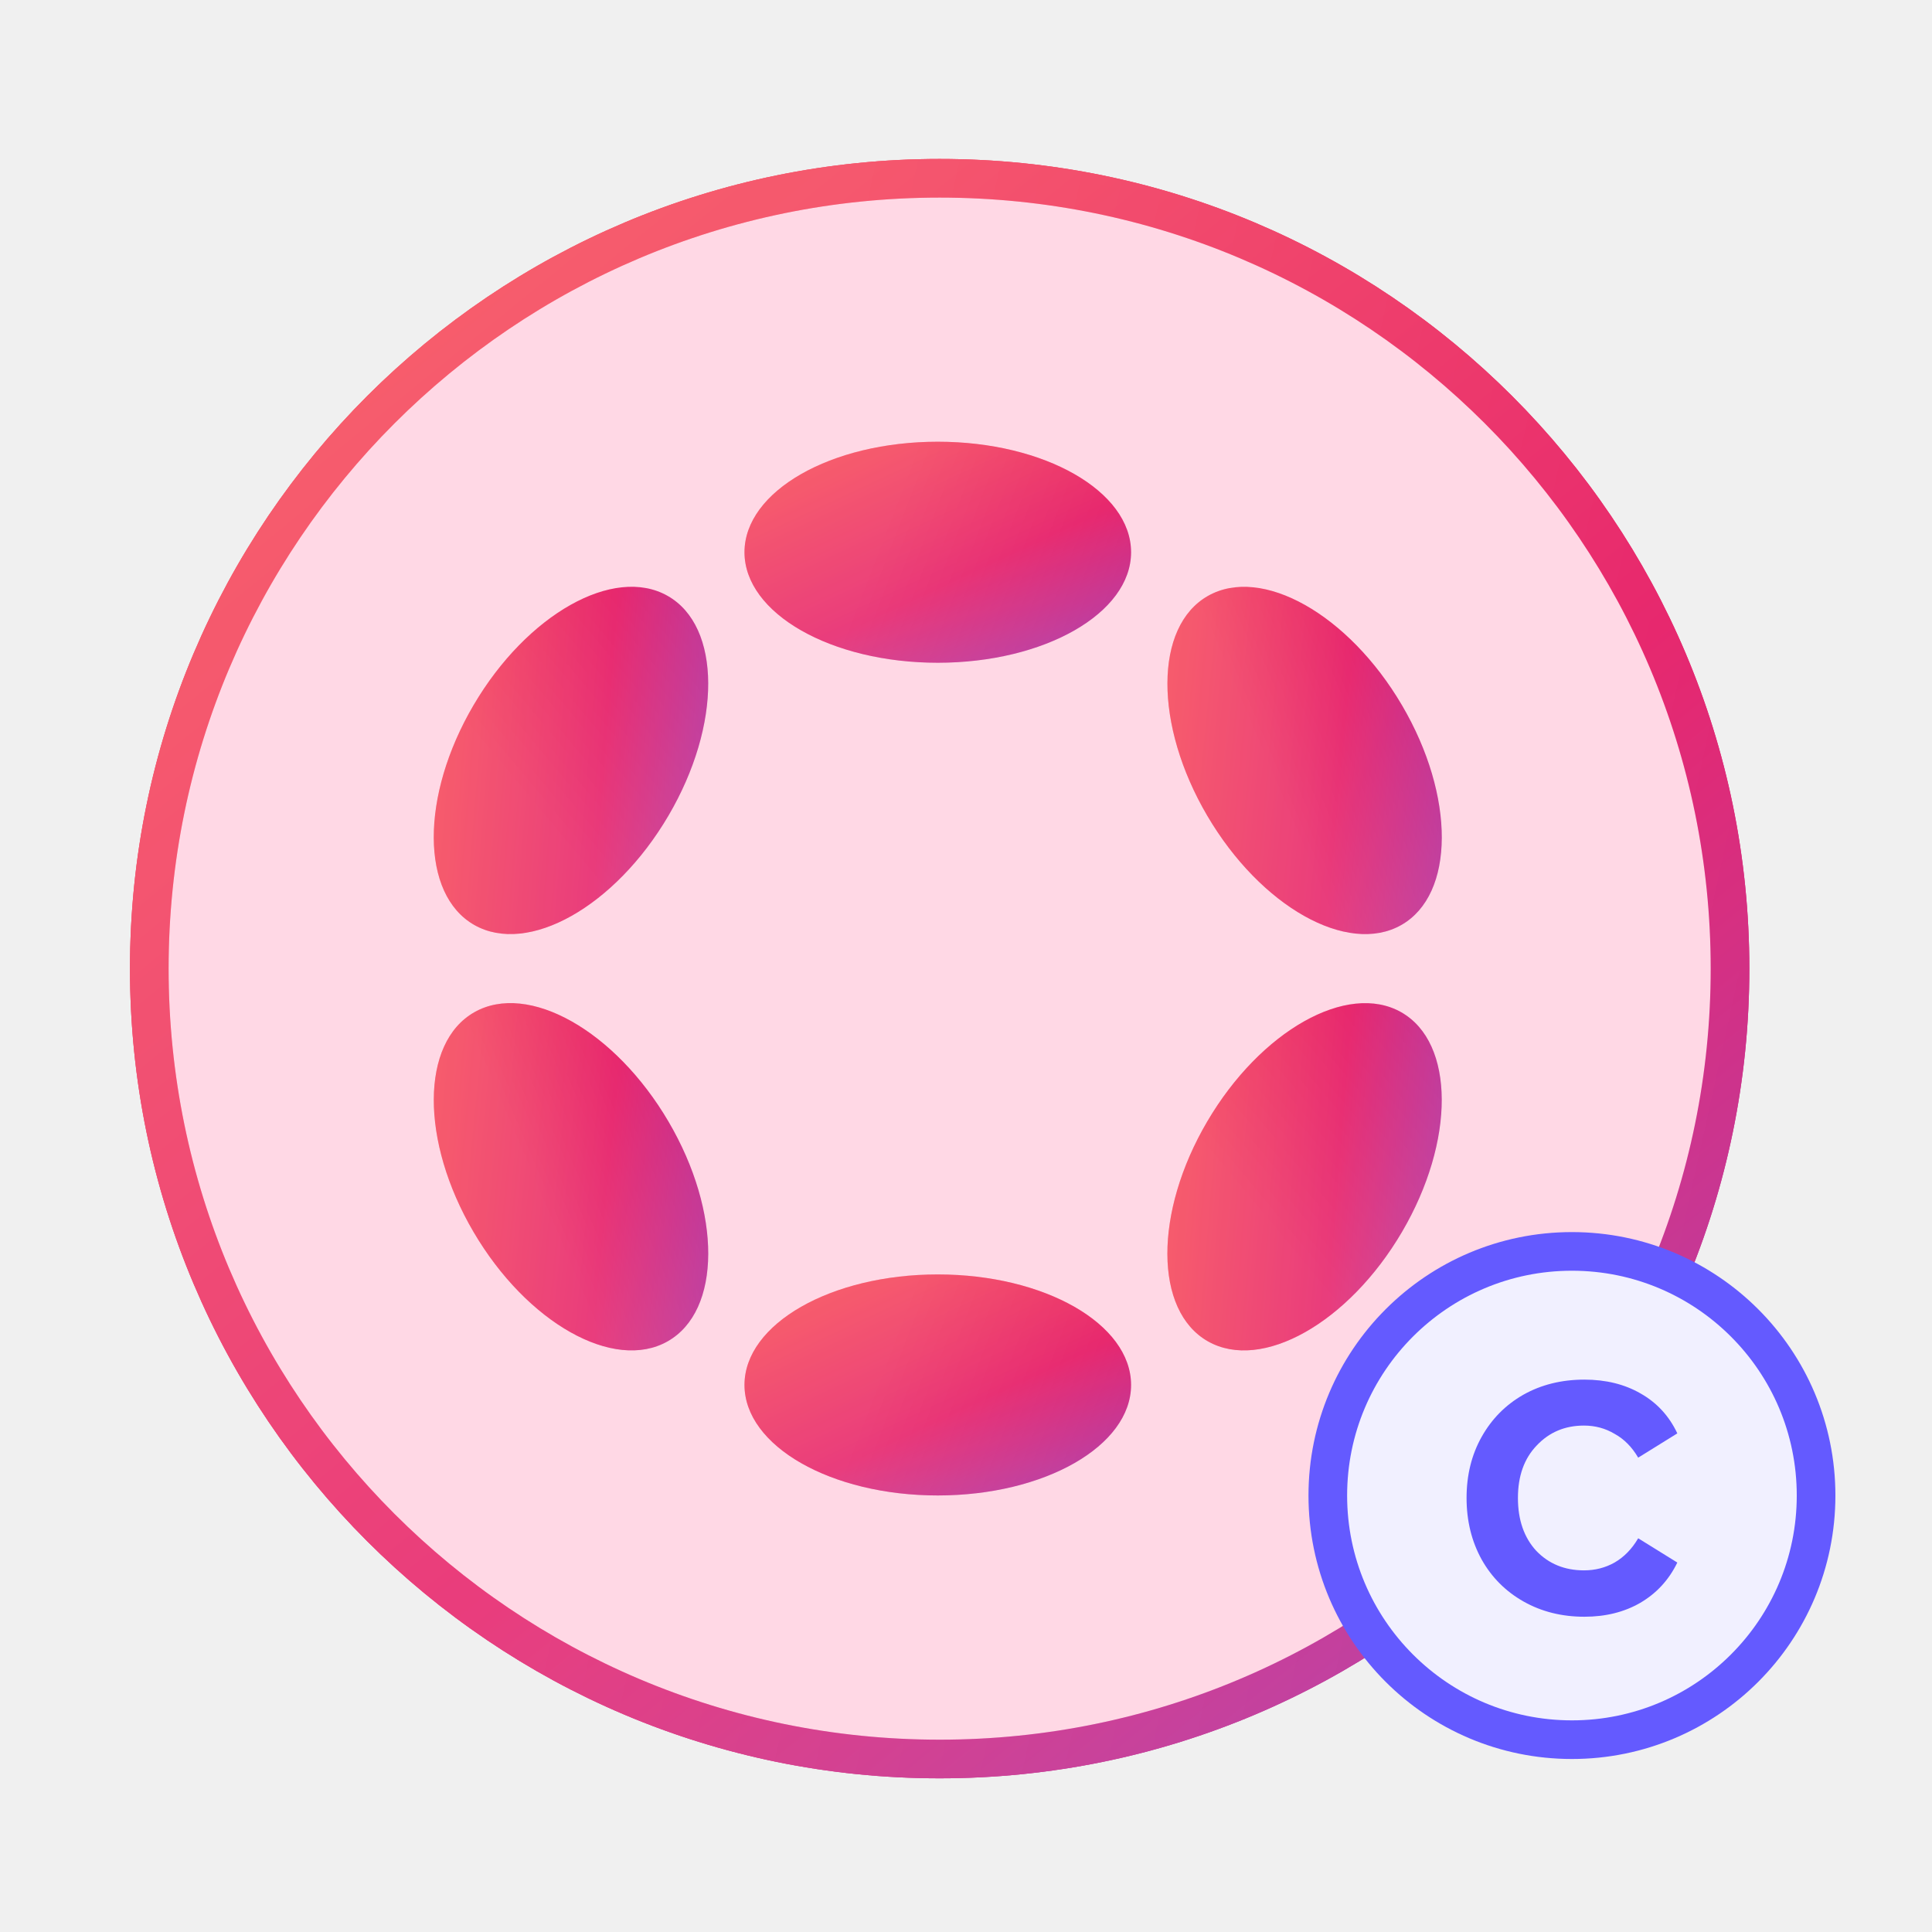
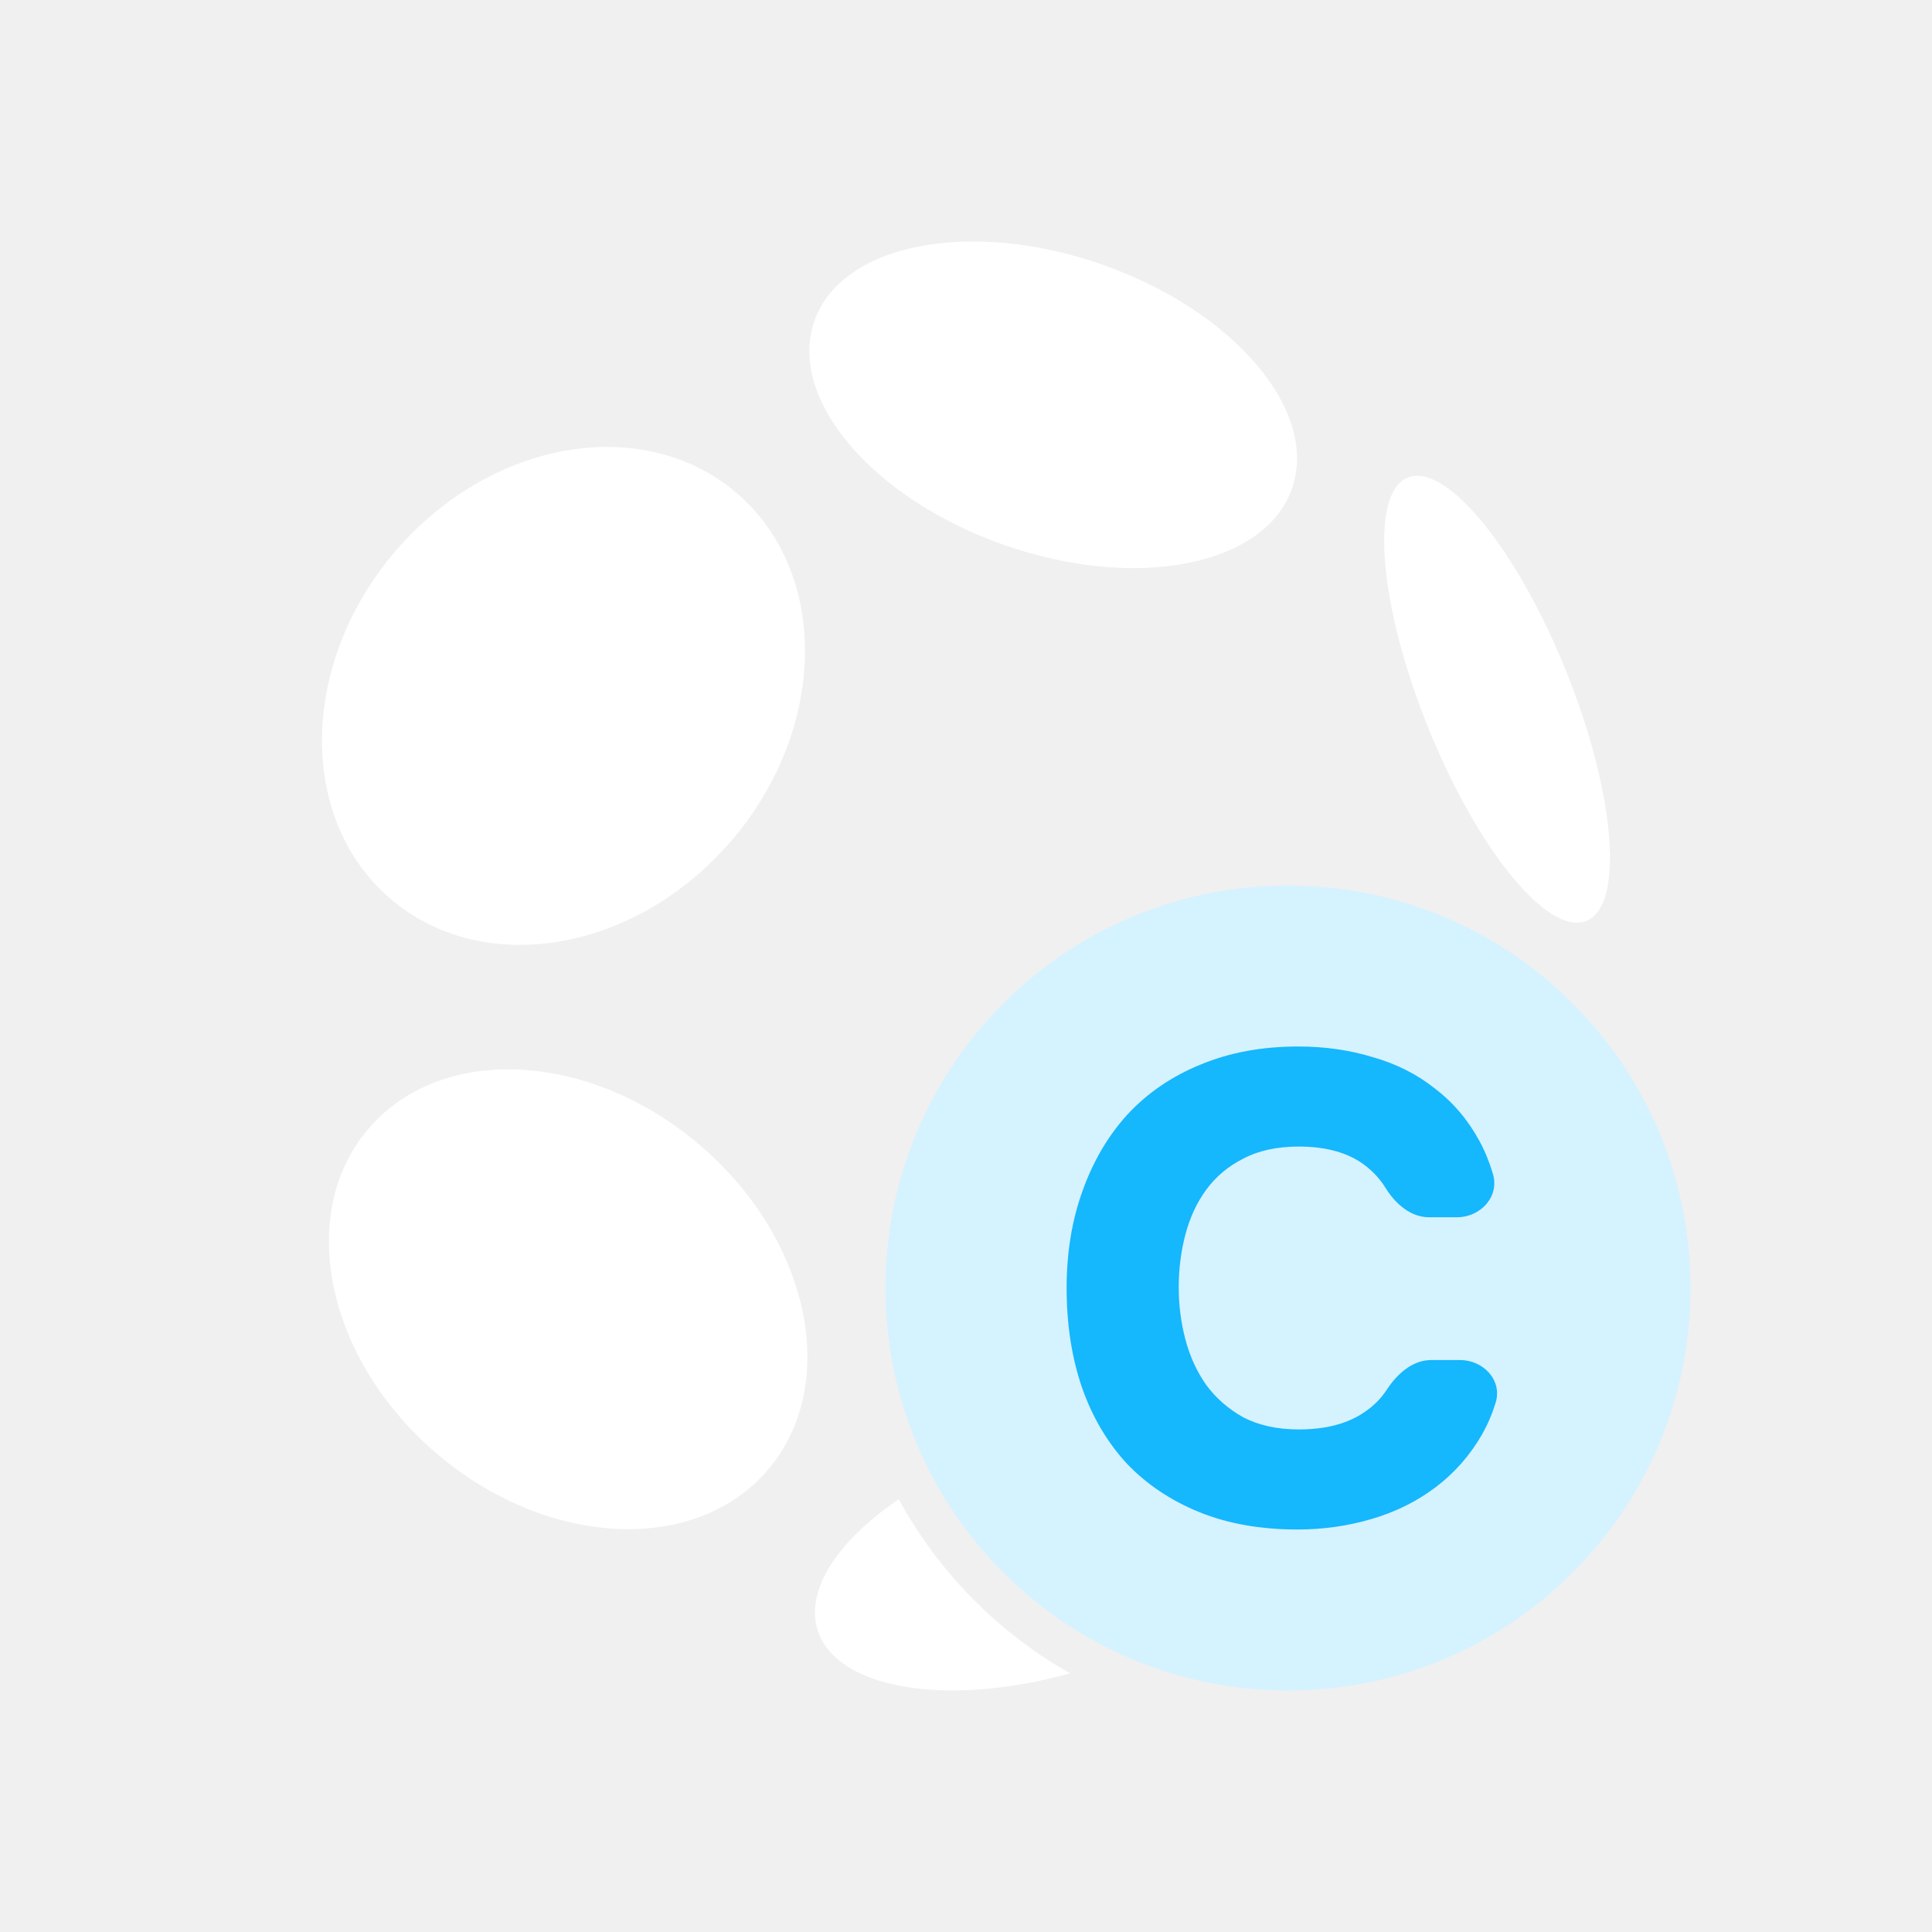
- <svg xmlns="http://www.w3.org/2000/svg" width="200" height="200" viewBox="0 0 200 200" fill="none">
-   <circle cx="97.273" cy="100.273" r="81.818" fill="url(#paint0_linear_17_168)" fill-opacity="0.2" />
-   <circle cx="97.273" cy="100.273" r="81.818" fill="url(#paint1_linear_17_168)" fill-opacity="0.2" />
-   <circle cx="97.273" cy="100.273" r="81.818" stroke="url(#paint2_linear_17_168)" stroke-width="4" />
-   <circle cx="97.273" cy="100.273" r="81.818" stroke="url(#paint3_linear_17_168)" stroke-opacity="0.2" stroke-width="4" />
-   <circle cx="97.273" cy="100.273" r="81.818" fill="#FFD8E5" />
-   <circle cx="97.273" cy="100.273" r="81.818" stroke="url(#paint4_linear_17_168)" stroke-width="4" />
-   <circle cx="97.273" cy="100.273" r="81.818" stroke="url(#paint5_linear_17_168)" stroke-opacity="0.2" stroke-width="4" />
-   <g clip-path="url(#clip0_17_168)">
-     <path d="M97.079 68.608C108.13 68.608 117.089 63.486 117.089 57.168C117.089 50.849 108.13 45.727 97.079 45.727C86.028 45.727 77.069 50.849 77.069 57.168C77.069 63.486 86.028 68.608 97.079 68.608Z" fill="url(#paint6_linear_17_168)" />
-     <path d="M97.079 68.608C108.13 68.608 117.089 63.486 117.089 57.168C117.089 50.849 108.13 45.727 97.079 45.727C86.028 45.727 77.069 50.849 77.069 57.168C77.069 63.486 86.028 68.608 97.079 68.608Z" fill="url(#paint7_linear_17_168)" fill-opacity="0.2" />
-     <path d="M97.079 154.81C108.13 154.81 117.089 149.688 117.089 143.37C117.089 137.052 108.13 131.929 97.079 131.929C86.028 131.929 77.069 137.052 77.069 143.37C77.069 149.688 86.028 154.81 97.079 154.81Z" fill="url(#paint8_linear_17_168)" />
-     <path d="M97.079 154.81C108.13 154.81 117.089 149.688 117.089 143.37C117.089 137.052 108.13 131.929 97.079 131.929C86.028 131.929 77.069 137.052 77.069 143.37C77.069 149.688 86.028 154.81 97.079 154.81Z" fill="url(#paint9_linear_17_168)" fill-opacity="0.2" />
-     <path d="M69.193 84.445C74.719 75.037 74.683 64.847 69.113 61.685C63.543 58.524 54.548 63.588 49.023 72.996C43.497 82.404 43.533 92.594 49.103 95.755C54.673 98.917 63.668 93.853 69.193 84.445Z" fill="url(#paint10_linear_17_168)" />
-     <path d="M69.193 84.445C74.719 75.037 74.683 64.847 69.113 61.685C63.543 58.524 54.548 63.588 49.023 72.996C43.497 82.404 43.533 92.594 49.103 95.755C54.673 98.917 63.668 93.853 69.193 84.445Z" fill="url(#paint11_linear_17_168)" fill-opacity="0.2" />
-     <path d="M145.127 127.541C150.652 118.132 150.62 107.945 145.053 104.785C139.487 101.626 130.496 106.692 124.97 116.1C119.444 125.508 119.477 135.696 125.043 138.855C130.609 142.014 139.601 136.949 145.127 127.541Z" fill="url(#paint12_linear_17_168)" />
-     <path d="M145.127 127.541C150.652 118.132 150.62 107.945 145.053 104.785C139.487 101.626 130.496 106.692 124.97 116.1C119.444 125.508 119.477 135.696 125.043 138.855C130.609 142.014 139.601 136.949 145.127 127.541Z" fill="url(#paint13_linear_17_168)" fill-opacity="0.2" />
-     <path d="M69.116 138.853C74.686 135.691 74.722 125.502 69.196 116.094C63.67 106.686 54.676 101.621 49.106 104.783C43.536 107.944 43.5 118.134 49.026 127.542C54.551 136.95 63.546 142.014 69.116 138.853Z" fill="url(#paint14_linear_17_168)" />
-     <path d="M69.116 138.853C74.686 135.691 74.722 125.502 69.196 116.094C63.67 106.686 54.676 101.621 49.106 104.783C43.536 107.944 43.5 118.134 49.026 127.542C54.551 136.95 63.546 142.014 69.116 138.853Z" fill="url(#paint15_linear_17_168)" fill-opacity="0.2" />
-     <path d="M145.058 95.758C150.624 92.599 150.657 82.411 145.131 73.003C139.606 63.595 130.614 58.529 125.048 61.688C119.482 64.847 119.449 75.035 124.975 84.443C130.5 93.852 139.492 98.917 145.058 95.758Z" fill="url(#paint16_linear_17_168)" />
-     <path d="M145.058 95.758C150.624 92.599 150.657 82.411 145.131 73.003C139.606 63.595 130.614 58.529 125.048 61.688C119.482 64.847 119.449 75.035 124.975 84.443C130.5 93.852 139.492 98.917 145.058 95.758Z" fill="url(#paint17_linear_17_168)" fill-opacity="0.2" />
-   </g>
-   <circle cx="162.727" cy="154.818" r="25.273" fill="#F1F0FF" stroke="#645AFF" stroke-width="4" />
-   <path d="M164.014 167.364C161.679 167.364 159.583 166.84 157.726 165.793C155.87 164.746 154.421 163.295 153.38 161.441C152.339 159.556 151.818 157.432 151.818 155.069C151.818 152.705 152.339 150.596 153.38 148.742C154.421 146.887 155.855 145.436 157.684 144.389C159.541 143.342 161.651 142.818 164.014 142.818C166.237 142.818 168.178 143.297 169.838 144.254C171.526 145.212 172.792 146.588 173.636 148.383L169.585 150.896C168.938 149.789 168.122 148.966 167.137 148.428C166.181 147.859 165.126 147.575 163.972 147.575C162.003 147.575 160.371 148.263 159.077 149.639C157.783 150.985 157.136 152.795 157.136 155.069C157.136 157.342 157.769 159.167 159.035 160.543C160.329 161.889 161.975 162.563 163.972 162.563C165.126 162.563 166.181 162.293 167.137 161.755C168.122 161.186 168.938 160.349 169.585 159.242L173.636 161.755C172.764 163.55 171.484 164.941 169.796 165.928C168.136 166.885 166.209 167.364 164.014 167.364Z" fill="#645AFF" />
-   <defs>
-     <linearGradient id="paint0_linear_17_168" x1="245.398" y1="247.818" x2="17.131" y2="-31.732" gradientUnits="userSpaceOnUse">
-       <stop stop-color="#645AFF" />
-       <stop offset="0.521" stop-color="#E40C5B" />
-       <stop offset="0.986" stop-color="#FF4C3B" />
-     </linearGradient>
-     <linearGradient id="paint1_linear_17_168" x1="102.932" y1="-48.773" x2="312.675" y2="-2.691" gradientUnits="userSpaceOnUse">
-       <stop stop-color="white" />
-       <stop offset="1" stop-color="white" stop-opacity="0" />
-     </linearGradient>
-     <linearGradient id="paint2_linear_17_168" x1="245.398" y1="247.818" x2="17.131" y2="-31.732" gradientUnits="userSpaceOnUse">
-       <stop stop-color="#645AFF" />
-       <stop offset="0.521" stop-color="#E40C5B" />
-       <stop offset="0.986" stop-color="#FF4C3B" />
-     </linearGradient>
-     <linearGradient id="paint3_linear_17_168" x1="102.932" y1="-48.773" x2="312.675" y2="-2.691" gradientUnits="userSpaceOnUse">
-       <stop stop-color="white" />
-       <stop offset="1" stop-color="white" stop-opacity="0" />
-     </linearGradient>
-     <linearGradient id="paint4_linear_17_168" x1="245.398" y1="247.818" x2="17.131" y2="-31.732" gradientUnits="userSpaceOnUse">
-       <stop stop-color="#645AFF" />
-       <stop offset="0.521" stop-color="#E40C5B" />
-       <stop offset="0.986" stop-color="#FF4C3B" />
-     </linearGradient>
-     <linearGradient id="paint5_linear_17_168" x1="102.932" y1="-48.773" x2="312.675" y2="-2.691" gradientUnits="userSpaceOnUse">
-       <stop stop-color="white" />
-       <stop offset="1" stop-color="white" stop-opacity="0" />
-     </linearGradient>
-     <linearGradient id="paint6_linear_17_168" x1="133.306" y1="77.799" x2="108.333" y2="24.306" gradientUnits="userSpaceOnUse">
-       <stop stop-color="#645AFF" />
-       <stop offset="0.521" stop-color="#E40C5B" />
-       <stop offset="0.986" stop-color="#FF4C3B" />
-     </linearGradient>
-     <linearGradient id="paint7_linear_17_168" x1="98.463" y1="36.327" x2="145.317" y2="54.332" gradientUnits="userSpaceOnUse">
-       <stop stop-color="white" />
-       <stop offset="1" stop-color="white" stop-opacity="0" />
-     </linearGradient>
-     <linearGradient id="paint8_linear_17_168" x1="133.306" y1="164.001" x2="108.333" y2="110.508" gradientUnits="userSpaceOnUse">
-       <stop stop-color="#645AFF" />
-       <stop offset="0.521" stop-color="#E40C5B" />
-       <stop offset="0.986" stop-color="#FF4C3B" />
-     </linearGradient>
-     <linearGradient id="paint9_linear_17_168" x1="98.463" y1="122.529" x2="145.317" y2="140.534" gradientUnits="userSpaceOnUse">
-       <stop stop-color="white" />
-       <stop offset="1" stop-color="white" stop-opacity="0" />
-     </linearGradient>
-     <linearGradient id="paint10_linear_17_168" x1="95.409" y1="58.203" x2="35.714" y2="53.335" gradientUnits="userSpaceOnUse">
-       <stop stop-color="#645AFF" />
-       <stop offset="0.521" stop-color="#E40C5B" />
-       <stop offset="0.986" stop-color="#FF4C3B" />
-     </linearGradient>
-     <linearGradient id="paint11_linear_17_168" x1="41.428" y1="67.115" x2="79.811" y2="35.136" gradientUnits="userSpaceOnUse">
-       <stop stop-color="white" />
-       <stop offset="1" stop-color="white" stop-opacity="0" />
-     </linearGradient>
-     <linearGradient id="paint12_linear_17_168" x1="171.337" y1="101.295" x2="111.676" y2="96.415" gradientUnits="userSpaceOnUse">
-       <stop stop-color="#645AFF" />
-       <stop offset="0.521" stop-color="#E40C5B" />
-       <stop offset="0.986" stop-color="#FF4C3B" />
-     </linearGradient>
-     <linearGradient id="paint13_linear_17_168" x1="117.381" y1="110.222" x2="155.768" y2="78.254" gradientUnits="userSpaceOnUse">
-       <stop stop-color="white" />
-       <stop offset="1" stop-color="white" stop-opacity="0" />
-     </linearGradient>
-     <linearGradient id="paint14_linear_17_168" x1="95.412" y1="142.175" x2="29.596" y2="135.753" gradientUnits="userSpaceOnUse">
-       <stop stop-color="#645AFF" />
-       <stop offset="0.521" stop-color="#E40C5B" />
-       <stop offset="0.986" stop-color="#FF4C3B" />
-     </linearGradient>
-     <linearGradient id="paint15_linear_17_168" x1="41.582" y1="90.39" x2="70.069" y2="78.26" gradientUnits="userSpaceOnUse">
-       <stop stop-color="white" />
-       <stop offset="1" stop-color="white" stop-opacity="0" />
-     </linearGradient>
-     <linearGradient id="paint16_linear_17_168" x1="171.342" y1="99.087" x2="105.553" y2="92.69" gradientUnits="userSpaceOnUse">
-       <stop stop-color="#645AFF" />
-       <stop offset="0.521" stop-color="#E40C5B" />
-       <stop offset="0.986" stop-color="#FF4C3B" />
-     </linearGradient>
-     <linearGradient id="paint17_linear_17_168" x1="117.524" y1="47.295" x2="145.991" y2="35.171" gradientUnits="userSpaceOnUse">
-       <stop stop-color="white" />
-       <stop offset="1" stop-color="white" stop-opacity="0" />
-     </linearGradient>
-     <clipPath id="clip0_17_168">
-       <rect width="104.348" height="109.091" fill="white" transform="translate(44.9091 45.7273)" />
-     </clipPath>
-   </defs>
+ <svg xmlns="http://www.w3.org/2000/svg" width="48" height="48" viewBox="0 0 48 48" fill="none">
+   <path d="M22.33 37.249C23.315 39.059 24.795 40.558 26.585 41.573C23.533 42.422 20.776 41.968 20.312 40.497C19.999 39.495 20.827 38.267 22.33 37.249ZM12.627 26.568C14.185 26.568 15.903 27.192 17.36 28.426C20.109 30.753 20.886 34.367 19.097 36.496C17.307 38.625 13.622 38.46 10.872 36.133C8.209 33.878 7.396 30.416 8.975 28.267L9.14 28.062C9.979 27.061 11.243 26.569 12.627 26.568ZM15.082 11.104C16.269 11.104 17.408 11.477 18.31 12.256C20.615 14.239 20.553 18.107 18.175 20.884C15.792 23.665 11.995 24.309 9.69 22.32C7.384 20.337 7.447 16.471 9.824 13.693C11.271 12.005 13.24 11.105 15.082 11.104ZM35.213 11.821C36.197 11.822 37.783 13.873 38.912 16.679C40.137 19.722 40.36 22.498 39.414 22.881C38.464 23.263 36.704 21.11 35.479 18.067C34.254 15.03 34.026 12.249 34.976 11.865C35.053 11.836 35.131 11.821 35.213 11.821ZM24.176 6C25.17 6 26.27 6.183 27.374 6.57C30.654 7.717 32.767 10.204 32.102 12.13C31.436 14.056 28.238 14.69 24.957 13.543C21.677 12.396 19.565 9.91 20.23 7.984C20.669 6.707 22.222 6 24.176 6Z" fill="white" />
+   <circle cx="32" cy="32" r="10" fill="#D5F2FF" />
+   <path d="M29.285 31.983C29.285 32.425 29.34 32.856 29.45 33.276C29.561 33.696 29.732 34.072 29.964 34.403C30.207 34.735 30.517 35.005 30.892 35.215C31.279 35.414 31.738 35.514 32.268 35.514C32.953 35.514 33.505 35.365 33.925 35.066C34.139 34.919 34.314 34.74 34.452 34.53C34.709 34.137 35.089 33.79 35.558 33.79H36.274C36.857 33.79 37.331 34.295 37.158 34.852C37.073 35.129 36.962 35.388 36.826 35.63C36.528 36.149 36.146 36.586 35.682 36.939C35.218 37.293 34.688 37.558 34.091 37.735C33.495 37.912 32.876 38 32.235 38C31.318 38 30.506 37.856 29.798 37.569C29.091 37.282 28.489 36.879 27.992 36.359C27.506 35.829 27.135 35.199 26.881 34.47C26.627 33.729 26.5 32.906 26.5 32C26.5 31.116 26.633 30.309 26.898 29.58C27.163 28.84 27.539 28.204 28.025 27.674C28.522 27.144 29.124 26.735 29.831 26.448C30.55 26.149 31.356 26 32.251 26C32.914 26 33.533 26.088 34.108 26.265C34.693 26.431 35.207 26.691 35.649 27.044C36.102 27.387 36.472 27.823 36.76 28.354C36.895 28.603 37.005 28.875 37.092 29.168C37.258 29.732 36.783 30.243 36.195 30.243H35.509C35.047 30.243 34.669 29.909 34.425 29.516C34.289 29.296 34.117 29.108 33.909 28.95C33.5 28.641 32.953 28.486 32.268 28.486C31.727 28.486 31.268 28.586 30.892 28.785C30.517 28.972 30.207 29.232 29.964 29.564C29.732 29.884 29.561 30.254 29.45 30.674C29.34 31.094 29.285 31.53 29.285 31.983Z" fill="#15B7FD" />
</svg>
